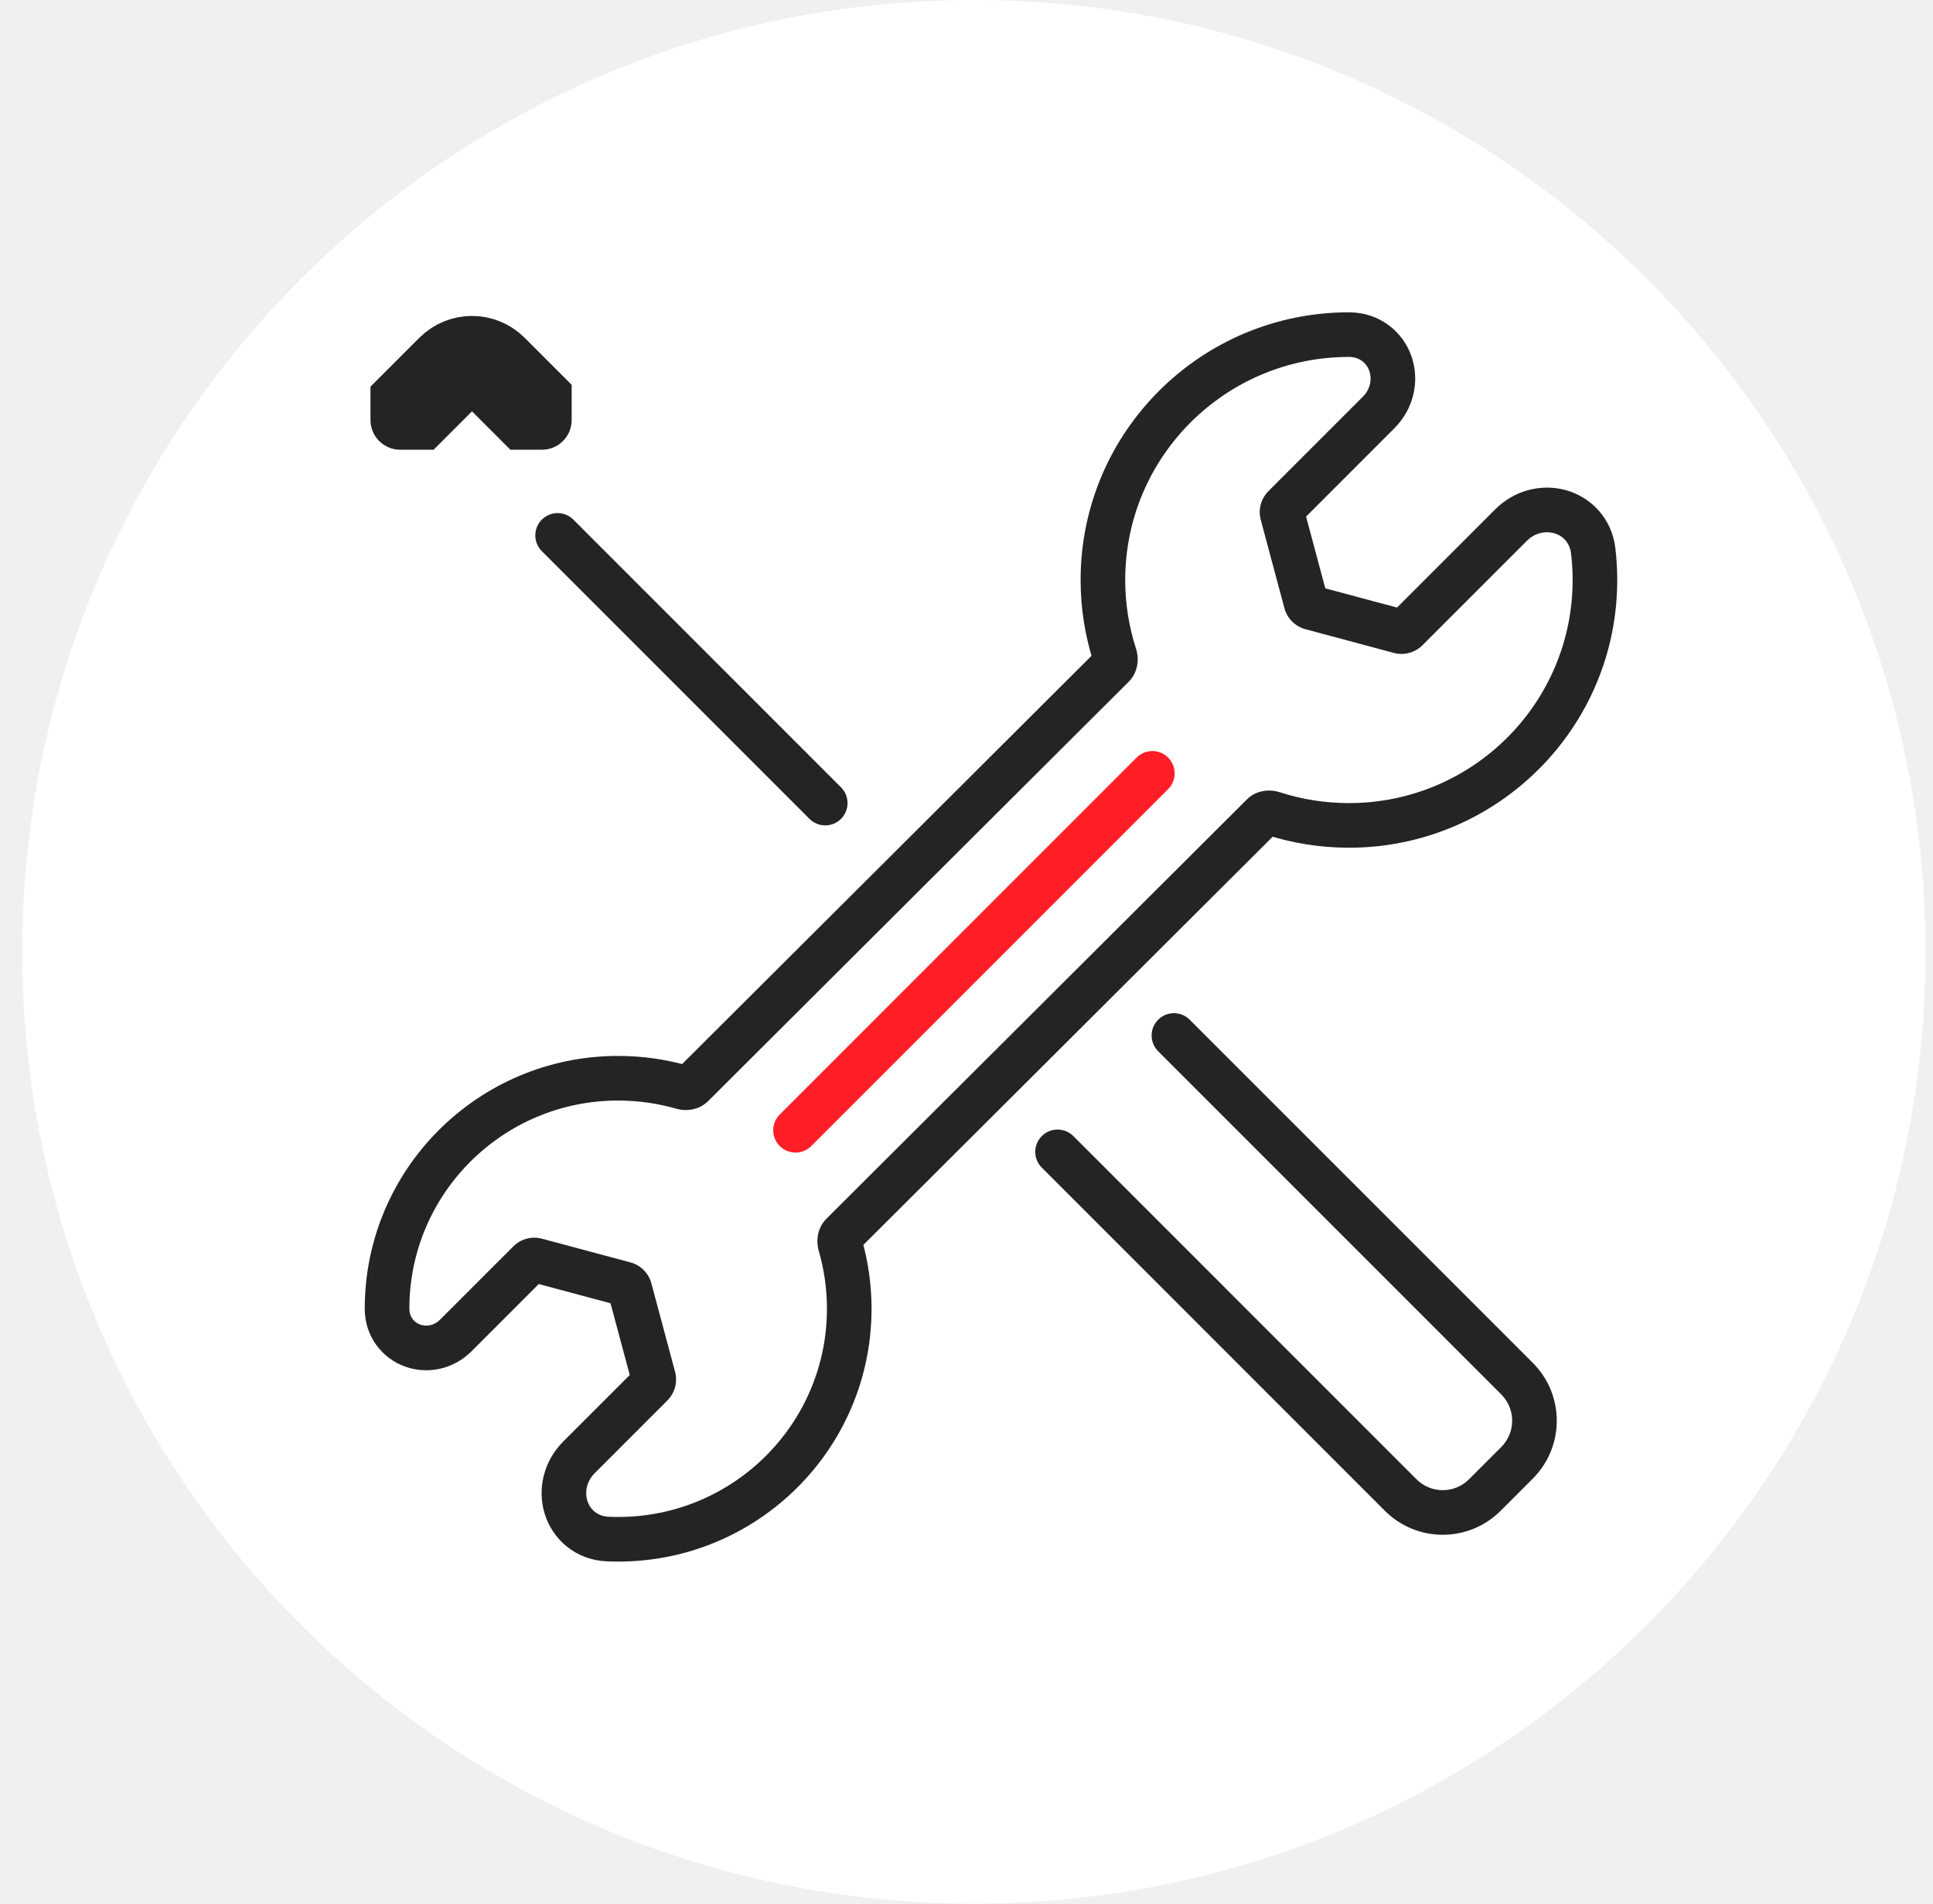
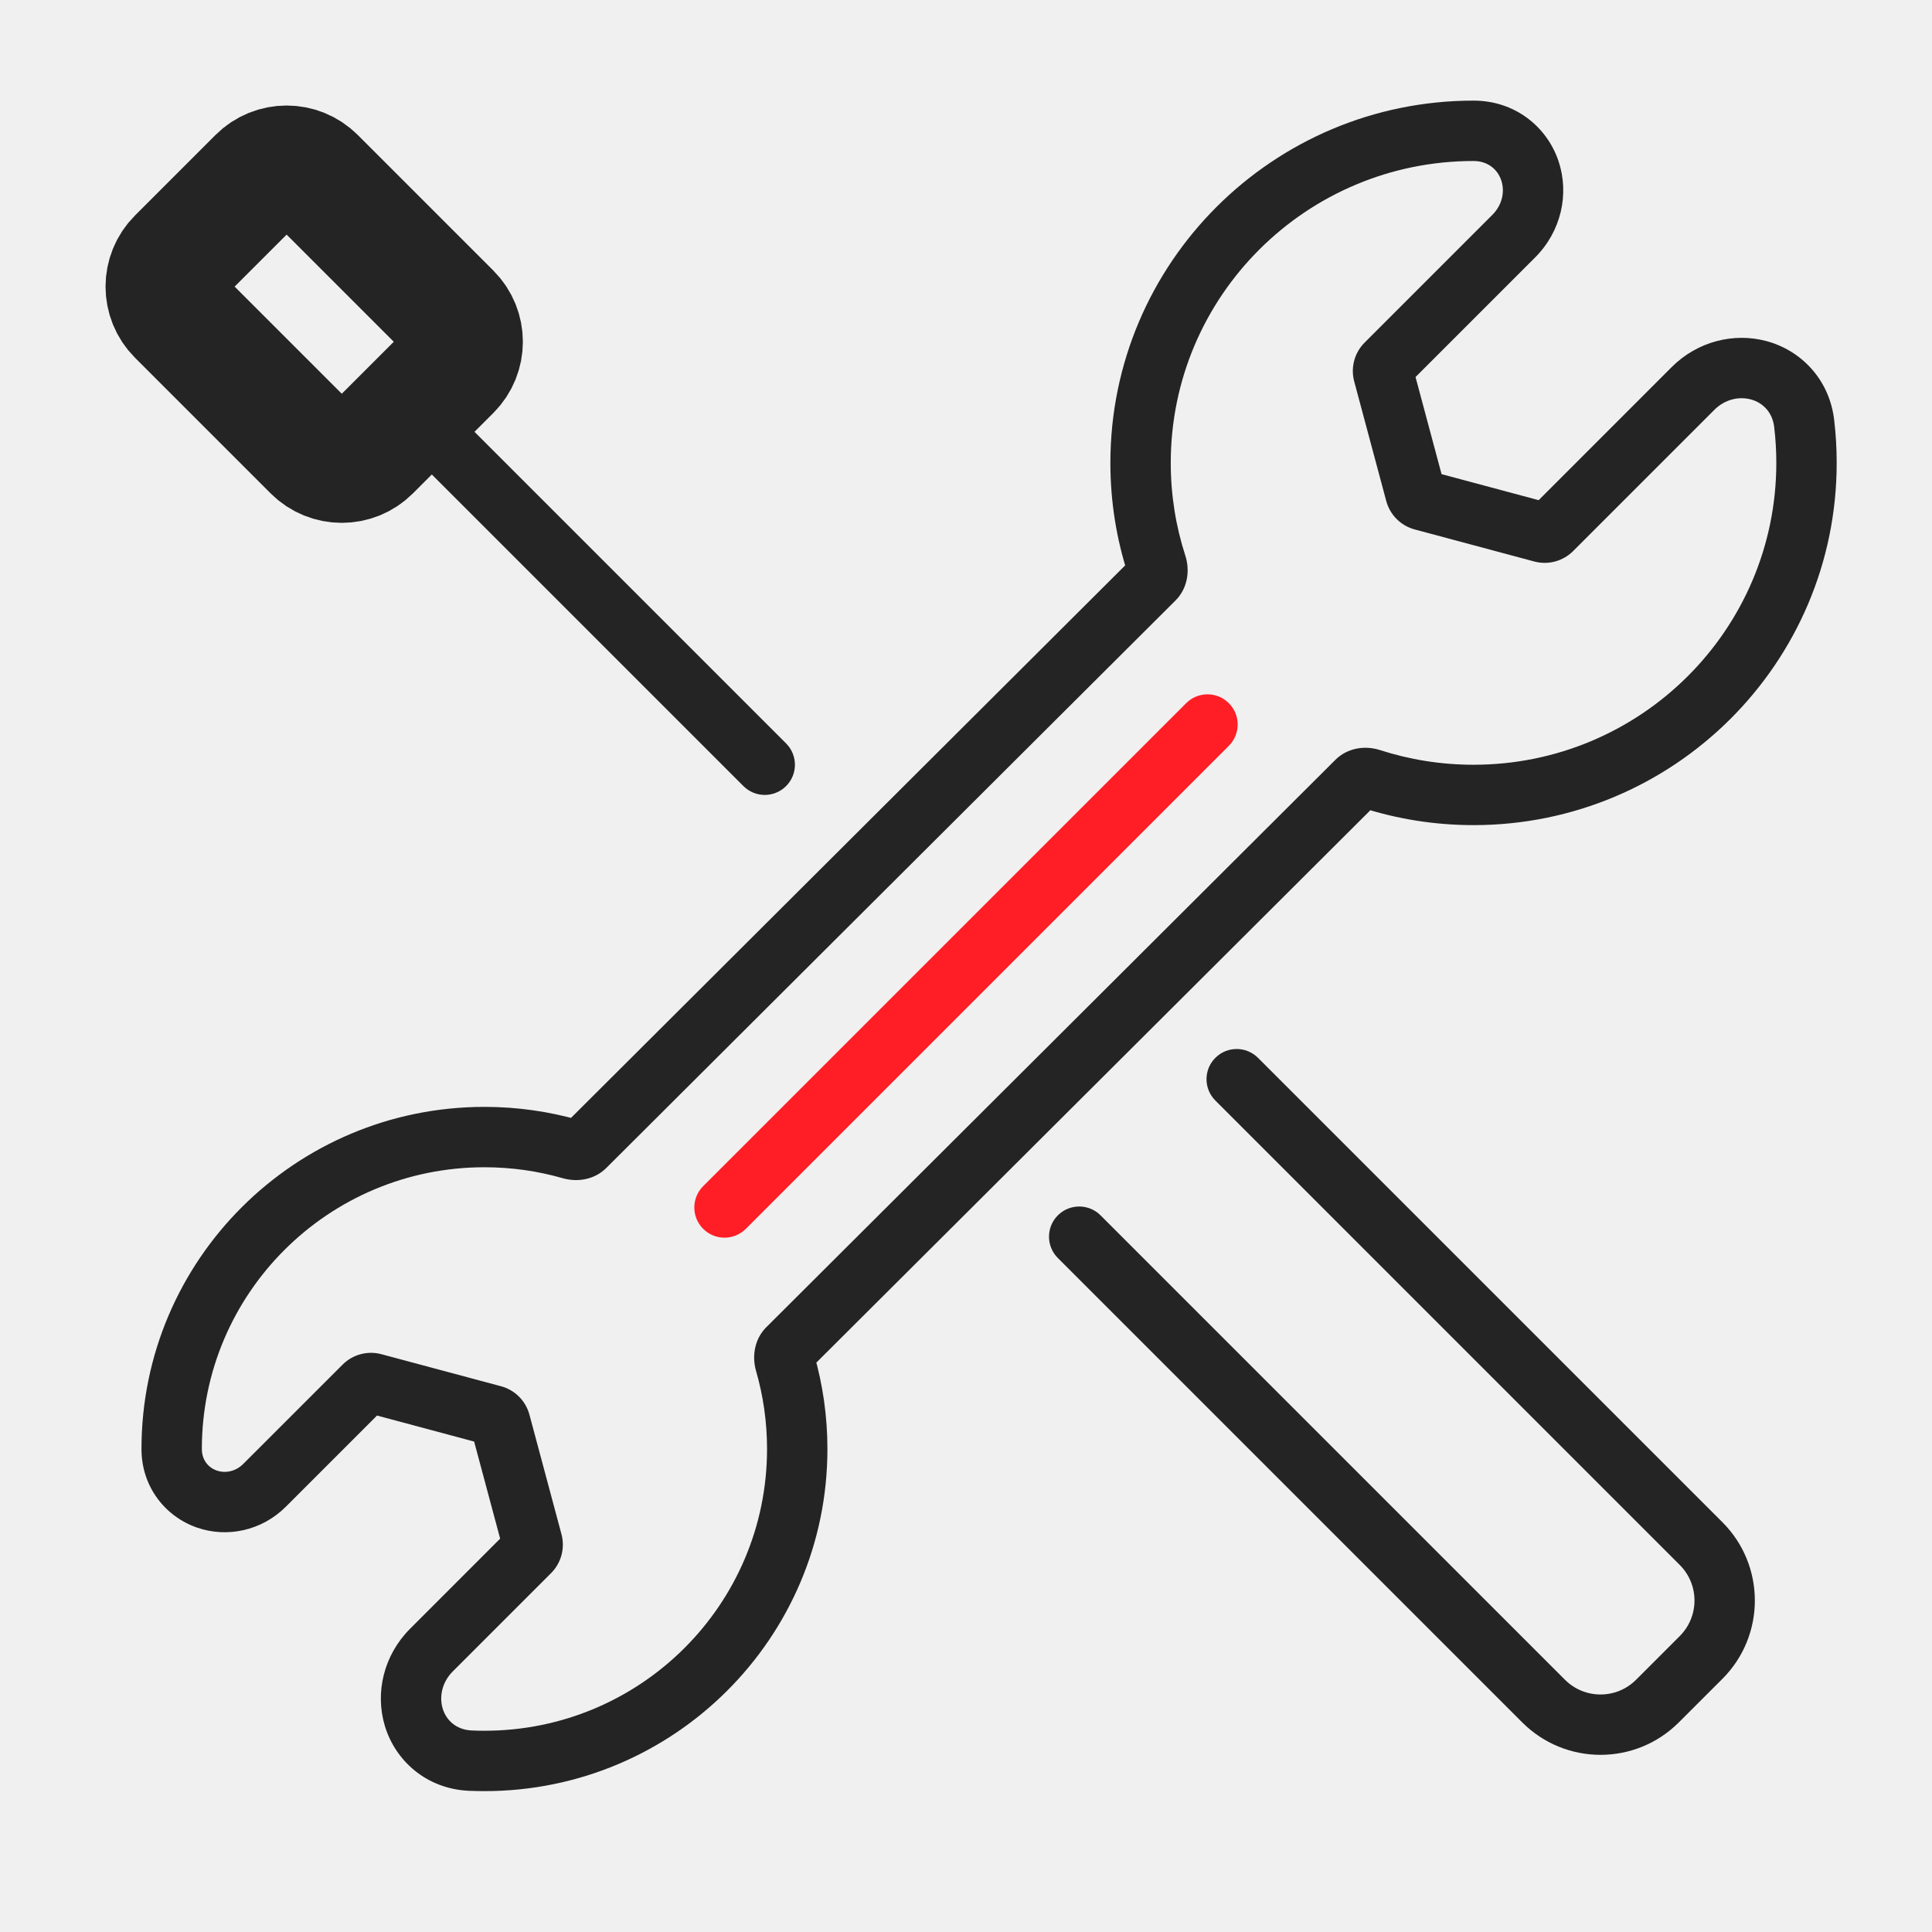
- <svg xmlns="http://www.w3.org/2000/svg" width="65" height="64" viewBox="0 0 65 64" fill="none">
-   <circle cx="32.75" cy="32" r="32" fill="white" />
-   <mask id="path-2-outside-1_199_14412" maskUnits="userSpaceOnUse" x="11.765" y="10" width="43" height="43" fill="black">
-     <rect fill="white" x="11.765" y="10" width="43" height="43" />
-     <path fill-rule="evenodd" clip-rule="evenodd" d="M45.36 12C46.07 12 46.33 12.835 45.828 13.337L42.654 16.511C42.401 16.764 42.302 17.132 42.395 17.477L43.191 20.447C43.283 20.792 43.553 21.062 43.898 21.154L46.868 21.95C47.213 22.043 47.581 21.944 47.834 21.691L51.343 18.182C51.865 17.66 52.742 17.873 52.829 18.607C52.864 18.899 52.882 19.198 52.882 19.5C52.882 23.642 49.514 27 45.36 27C44.55 27 43.769 26.872 43.038 26.636C42.65 26.511 42.218 26.588 41.929 26.876L27.788 40.975C27.505 41.257 27.424 41.678 27.534 42.061C27.712 42.677 27.807 43.327 27.807 44C27.807 47.866 24.664 51 20.786 51C20.679 51 20.573 50.998 20.468 50.993C19.709 50.959 19.463 50.062 20 49.525L22.441 47.084C22.694 46.831 22.792 46.463 22.7 46.118L21.904 43.148C21.812 42.803 21.542 42.533 21.197 42.441L18.227 41.645C17.882 41.552 17.514 41.651 17.261 41.904L14.794 44.37C14.408 44.757 13.765 44.546 13.765 44C13.765 40.134 16.908 37 20.786 37C21.461 37 22.113 37.095 22.73 37.272C23.112 37.381 23.53 37.3 23.811 37.02L37.957 22.917C38.246 22.628 38.325 22.194 38.199 21.804C37.964 21.078 37.837 20.304 37.837 19.5C37.837 15.358 41.205 12 45.36 12Z" />
+ <svg xmlns="http://www.w3.org/2000/svg" width="48" height="48" viewBox="0 0 48 48" fill="none">
+   <mask id="path-1-outside-1_302_16577" maskUnits="userSpaceOnUse" x="3.015" y="2" width="43" height="43" fill="black">
+     <rect fill="white" x="3.015" y="2" width="43" height="43" />
+     <path fill-rule="evenodd" clip-rule="evenodd" d="M36.61 4V4C37.32 4 37.58 4.835 37.078 5.337L33.904 8.511C33.651 8.764 33.552 9.132 33.645 9.477L34.441 12.447C34.533 12.792 34.803 13.062 35.148 13.154L38.118 13.95C38.463 14.043 38.831 13.944 39.084 13.691L42.593 10.182C43.115 9.66 43.992 9.873 44.079 10.607C44.114 10.899 44.132 11.198 44.132 11.5C44.132 15.642 40.764 19 36.61 19C35.8 19 35.019 18.872 34.288 18.636C33.9 18.511 33.468 18.588 33.179 18.876L19.038 32.975C18.755 33.257 18.674 33.678 18.784 34.061C18.962 34.677 19.057 35.327 19.057 36C19.057 39.866 15.914 43 12.036 43C11.929 43 11.823 42.998 11.718 42.993C10.959 42.959 10.713 42.062 11.25 41.525L13.691 39.084C13.944 38.831 14.042 38.463 13.95 38.118L13.154 35.148C13.062 34.803 12.792 34.533 12.447 34.441L9.477 33.645C9.132 33.552 8.764 33.651 8.511 33.904L6.044 36.37C5.658 36.757 5.015 36.546 5.015 36V36C5.015 32.134 8.158 29 12.036 29C12.711 29 13.363 29.095 13.98 29.272C14.362 29.381 14.78 29.3 15.061 29.02L29.207 14.917C29.496 14.628 29.575 14.194 29.449 13.804C29.214 13.078 29.087 12.304 29.087 11.5C29.087 7.358 32.455 4 36.61 4Z" />
  </mask>
-   <path d="M38.199 21.804L36.772 22.266L38.199 21.804ZM22.73 37.272L23.144 35.83L22.73 37.272ZM23.811 37.02L22.752 35.958L23.811 37.02ZM14.794 44.37L13.734 43.31L14.794 44.37ZM20.468 50.993L20.401 52.492L20.468 50.993ZM20 49.525L21.061 50.585L20 49.525ZM27.788 40.975L28.847 42.038L27.788 40.975ZM27.534 42.061L26.093 42.477L27.534 42.061ZM43.038 26.636L42.577 28.063L43.038 26.636ZM41.929 26.876L40.87 25.814L41.929 26.876ZM18.227 41.645L17.839 43.094L18.227 41.645ZM46.868 21.95L46.48 23.399L46.868 21.95ZM47.834 21.691L48.894 22.752L47.834 21.691ZM21.904 43.148L20.455 43.536L21.904 43.148ZM21.197 42.441L21.585 40.992L21.197 42.441ZM43.191 20.447L41.742 20.835L43.191 20.447ZM43.898 21.154L44.286 19.705L43.898 21.154ZM22.441 47.084L21.381 46.023L22.441 47.084ZM22.7 46.118L21.251 46.506L22.7 46.118ZM42.395 17.477L43.844 17.089L42.395 17.477ZM52.829 18.607L54.319 18.429L52.829 18.607ZM45.828 13.337L44.767 12.276L45.828 13.337ZM43.714 17.572L46.888 14.398L44.767 12.276L41.593 15.45L43.714 17.572ZM44.64 20.059L43.844 17.089L40.946 17.865L41.742 20.835L44.64 20.059ZM47.256 20.501L44.286 19.705L43.51 22.603L46.48 23.399L47.256 20.501ZM50.282 17.121L46.773 20.631L48.894 22.752L52.404 19.243L50.282 17.121ZM54.382 19.5C54.382 19.138 54.361 18.781 54.319 18.429L51.34 18.784C51.368 19.018 51.382 19.257 51.382 19.5H54.382ZM45.36 28.5C50.338 28.5 54.382 24.475 54.382 19.5H51.382C51.382 22.809 48.69 25.5 45.36 25.5V28.5ZM42.577 28.063C43.455 28.347 44.391 28.5 45.36 28.5V25.5C44.708 25.5 44.083 25.397 43.499 25.209L42.577 28.063ZM28.847 42.038L42.988 27.939L40.87 25.814L26.729 39.913L28.847 42.038ZM29.307 44C29.307 43.185 29.192 42.395 28.975 41.645L26.093 42.477C26.232 42.959 26.307 43.469 26.307 44H29.307ZM20.786 52.5C25.488 52.5 29.307 48.699 29.307 44H26.307C26.307 47.033 23.84 49.5 20.786 49.5V52.5ZM20.401 52.492C20.529 52.497 20.657 52.5 20.786 52.5V49.5C20.702 49.5 20.618 49.498 20.535 49.494L20.401 52.492ZM21.381 46.023L18.94 48.464L21.061 50.585L23.502 48.144L21.381 46.023ZM20.455 43.536L21.251 46.506L24.149 45.73L23.353 42.76L20.455 43.536ZM17.839 43.094L20.809 43.89L21.585 40.992L18.615 40.196L17.839 43.094ZM15.855 45.431L18.322 42.964L16.2 40.843L13.734 43.31L15.855 45.431ZM20.786 35.5C16.084 35.5 12.265 39.301 12.265 44H15.265C15.265 40.967 17.733 38.5 20.786 38.5V35.5ZM23.144 35.83C22.393 35.615 21.602 35.5 20.786 35.5V38.5C21.319 38.5 21.833 38.575 22.317 38.714L23.144 35.83ZM36.898 21.855L22.752 35.958L24.87 38.082L39.016 23.979L36.898 21.855ZM36.337 19.5C36.337 20.463 36.489 21.393 36.772 22.266L39.626 21.343C39.439 20.764 39.337 20.145 39.337 19.5H36.337ZM45.36 10.5C40.381 10.5 36.337 14.525 36.337 19.5H39.337C39.337 16.191 42.029 13.5 45.36 13.5V10.5ZM39.016 23.979C39.758 23.239 39.901 22.194 39.626 21.343L36.772 22.266C36.748 22.193 36.735 22.017 36.898 21.855L39.016 23.979ZM22.317 38.714C23.145 38.951 24.15 38.8 24.87 38.082L22.752 35.958C22.91 35.8 23.079 35.811 23.144 35.83L22.317 38.714ZM13.734 43.31C13.95 43.093 14.297 43.004 14.627 43.118C14.988 43.243 15.265 43.6 15.265 44H12.265C12.265 44.946 12.863 45.681 13.643 45.952C14.39 46.212 15.252 46.034 15.855 45.431L13.734 43.31ZM20.535 49.494C20.647 49.499 20.798 49.543 20.937 49.654C21.07 49.761 21.148 49.894 21.184 50.014C21.256 50.253 21.179 50.467 21.061 50.585L18.94 48.464C18.284 49.12 18.062 50.051 18.312 50.881C18.575 51.752 19.351 52.445 20.401 52.492L20.535 49.494ZM26.729 39.913C26.004 40.635 25.853 41.646 26.093 42.477L28.975 41.645C28.994 41.709 29.006 41.879 28.847 42.038L26.729 39.913ZM43.499 25.209C42.651 24.934 41.609 25.077 40.87 25.814L42.988 27.939C42.826 28.1 42.65 28.087 42.577 28.063L43.499 25.209ZM18.615 40.196C17.752 39.965 16.832 40.211 16.2 40.843L18.322 42.964C18.195 43.091 18.011 43.14 17.839 43.094L18.615 40.196ZM46.48 23.399C47.342 23.63 48.263 23.384 48.894 22.752L46.773 20.631C46.899 20.504 47.084 20.455 47.256 20.501L46.48 23.399ZM23.353 42.76C23.122 41.897 22.448 41.223 21.585 40.992L20.809 43.89C20.636 43.843 20.502 43.709 20.455 43.536L23.353 42.76ZM41.742 20.835C41.973 21.698 42.647 22.372 43.51 22.603L44.286 19.705C44.459 19.752 44.593 19.886 44.64 20.059L41.742 20.835ZM23.502 48.144C24.133 47.513 24.38 46.592 24.149 45.73L21.251 46.506C21.205 46.334 21.254 46.149 21.381 46.023L23.502 48.144ZM41.593 15.45C40.961 16.082 40.715 17.003 40.946 17.865L43.844 17.089C43.89 17.261 43.841 17.445 43.714 17.572L41.593 15.45ZM52.404 19.243C52.285 19.361 52.082 19.432 51.858 19.372C51.745 19.341 51.619 19.274 51.515 19.157C51.405 19.034 51.353 18.895 51.34 18.784L54.319 18.429C54.198 17.416 53.489 16.704 52.64 16.475C51.825 16.256 50.922 16.481 50.282 17.121L52.404 19.243ZM45.36 13.5C45.232 13.5 45.065 13.458 44.911 13.344C44.763 13.235 44.671 13.092 44.626 12.957C44.536 12.687 44.617 12.426 44.767 12.276L46.888 14.398C47.541 13.745 47.743 12.816 47.471 12.003C47.185 11.152 46.392 10.5 45.36 10.5V13.5Z" fill="#242424" mask="url(#path-2-outside-1_199_14412)" />
-   <path d="M36.093 38.195C35.8 37.902 35.325 37.902 35.032 38.195C34.739 38.488 34.739 38.962 35.032 39.255L36.093 38.195ZM40.005 34.282C39.712 33.989 39.237 33.989 38.945 34.282C38.652 34.575 38.652 35.05 38.945 35.343L40.005 34.282ZM50.483 48.648L49.398 49.733L50.459 50.794L51.544 49.709L50.483 48.648ZM47.631 49.733L36.093 38.195L35.032 39.255L46.57 50.794L47.631 49.733ZM38.945 35.343L50.483 46.881L51.544 45.82L40.005 34.282L38.945 35.343ZM49.398 49.733C48.91 50.221 48.119 50.221 47.631 49.733L46.57 50.794C47.644 51.867 49.385 51.867 50.459 50.794L49.398 49.733ZM51.544 49.709C52.617 48.635 52.617 46.894 51.544 45.82L50.483 46.881C50.971 47.369 50.971 48.16 50.483 48.648L51.544 49.709Z" fill="#242424" />
-   <path d="M27.22 27.53C27.513 27.823 27.987 27.823 28.28 27.53C28.573 27.237 28.573 26.763 28.28 26.47L27.22 27.53ZM19.28 17.47C18.987 17.177 18.513 17.177 18.22 17.47C17.927 17.763 17.927 18.237 18.22 18.53L19.28 17.47ZM28.28 26.47L19.28 17.47L18.22 18.53L27.22 27.53L28.28 26.47Z" fill="#242424" />
-   <mask id="path-6-inside-2_199_14412" fill="white">
-     <rect x="12.458" y="15.121" width="4.827" height="6.765" rx="1" transform="rotate(-45 12.4576 15.1206)" />
-   </mask>
-   <rect x="12.458" y="15.121" width="4.827" height="6.765" rx="1" transform="rotate(-45 12.4576 15.1206)" stroke="#242424" stroke-width="3" mask="url(#path-6-inside-2_199_14412)" />
-   <path d="M39.28 26.53C39.573 26.237 39.573 25.763 39.28 25.47C38.987 25.177 38.513 25.177 38.22 25.47L39.28 26.53ZM26.22 37.47C25.927 37.763 25.927 38.237 26.22 38.53C26.513 38.823 26.987 38.823 27.28 38.53L26.22 37.47ZM38.22 25.47L26.22 37.47L27.28 38.53L39.28 26.53L38.22 25.47Z" fill="#FF1E26" />
+   <path d="M29.449 13.804L28.022 14.266L29.449 13.804ZM13.98 29.272L14.394 27.83L13.98 29.272ZM15.061 29.02L14.002 27.958L15.061 29.02ZM6.044 36.37L4.984 35.31L6.044 36.37ZM11.718 42.993L11.651 44.492L11.718 42.993ZM11.25 41.525L12.311 42.585L11.25 41.525ZM19.038 32.975L20.097 34.038L19.038 32.975ZM18.784 34.061L17.343 34.477L18.784 34.061ZM34.288 18.636L33.827 20.063L34.288 18.636ZM33.179 18.876L32.12 17.814L33.179 18.876ZM9.477 33.645L9.089 35.094L9.477 33.645ZM38.118 13.95L37.73 15.399L38.118 13.95ZM39.084 13.691L40.144 14.752L39.084 13.691ZM13.154 35.148L11.705 35.536L13.154 35.148ZM12.447 34.441L12.835 32.992L12.447 34.441ZM34.441 12.447L32.992 12.835L34.441 12.447ZM35.148 13.154L35.536 11.705L35.148 13.154ZM13.691 39.084L12.63 38.023L13.691 39.084ZM13.95 38.118L12.501 38.506L13.95 38.118ZM33.645 9.477L35.094 9.089L33.645 9.477ZM44.079 10.607L45.569 10.429L44.079 10.607ZM37.078 5.337L36.017 4.276L37.078 5.337ZM34.964 9.572L38.138 6.398L36.017 4.276L32.843 7.45L34.964 9.572ZM35.89 12.059L35.094 9.089L32.196 9.865L32.992 12.835L35.89 12.059ZM38.506 12.501L35.536 11.705L34.76 14.603L37.73 15.399L38.506 12.501ZM41.532 9.121L38.023 12.631L40.144 14.752L43.654 11.243L41.532 9.121ZM45.632 11.5C45.632 11.138 45.611 10.781 45.569 10.429L42.59 10.784C42.618 11.018 42.632 11.257 42.632 11.5H45.632ZM36.61 20.5C41.588 20.5 45.632 16.475 45.632 11.5H42.632C42.632 14.809 39.94 17.5 36.61 17.5V20.5ZM33.827 20.063C34.705 20.347 35.641 20.5 36.61 20.5V17.5C35.958 17.5 35.333 17.397 34.749 17.209L33.827 20.063ZM20.097 34.038L34.238 19.939L32.12 17.814L17.979 31.913L20.097 34.038ZM20.557 36C20.557 35.185 20.442 34.395 20.225 33.645L17.343 34.477C17.482 34.959 17.557 35.469 17.557 36H20.557ZM12.036 44.5C16.738 44.5 20.557 40.699 20.557 36H17.557C17.557 39.033 15.089 41.5 12.036 41.5V44.5ZM11.651 44.492C11.779 44.497 11.907 44.5 12.036 44.5V41.5C11.952 41.5 11.868 41.498 11.784 41.494L11.651 44.492ZM12.63 38.023L10.19 40.464L12.311 42.585L14.752 40.144L12.63 38.023ZM11.705 35.536L12.501 38.506L15.399 37.73L14.603 34.76L11.705 35.536ZM9.089 35.094L12.059 35.89L12.835 32.992L9.865 32.196L9.089 35.094ZM7.105 37.431L9.572 34.964L7.45 32.843L4.984 35.31L7.105 37.431ZM12.036 27.5C7.334 27.5 3.515 31.301 3.515 36H6.515C6.515 32.967 8.983 30.5 12.036 30.5V27.5ZM14.394 27.83C13.643 27.615 12.852 27.5 12.036 27.5V30.5C12.569 30.5 13.083 30.575 13.567 30.714L14.394 27.83ZM28.148 13.854L14.002 27.958L16.12 30.082L30.266 15.979L28.148 13.854ZM27.587 11.5C27.587 12.463 27.739 13.393 28.022 14.266L30.876 13.343C30.689 12.764 30.587 12.145 30.587 11.5H27.587ZM36.61 2.5C31.631 2.5 27.587 6.525 27.587 11.5H30.587C30.587 8.191 33.279 5.5 36.61 5.5V2.5ZM30.266 15.979C31.008 15.239 31.151 14.194 30.876 13.343L28.022 14.266C27.998 14.193 27.985 14.017 28.148 13.854L30.266 15.979ZM13.567 30.714C14.395 30.951 15.4 30.8 16.12 30.082L14.002 27.958C14.16 27.8 14.329 27.811 14.394 27.83L13.567 30.714ZM4.984 35.31C5.2 35.093 5.547 35.004 5.877 35.118C6.238 35.243 6.515 35.6 6.515 36H3.515C3.515 36.946 4.113 37.681 4.893 37.952C5.64 38.212 6.502 38.034 7.105 37.431L4.984 35.31ZM11.784 41.494C11.897 41.499 12.048 41.543 12.187 41.654C12.32 41.761 12.398 41.894 12.434 42.014C12.506 42.253 12.429 42.467 12.311 42.585L10.19 40.464C9.534 41.12 9.312 42.051 9.562 42.881C9.825 43.752 10.601 44.445 11.651 44.492L11.784 41.494ZM17.979 31.913C17.254 32.635 17.103 33.646 17.343 34.477L20.225 33.645C20.244 33.709 20.256 33.879 20.097 34.038L17.979 31.913ZM34.749 17.209C33.901 16.934 32.859 17.077 32.12 17.814L34.238 19.939C34.076 20.1 33.9 20.087 33.827 20.063L34.749 17.209ZM9.865 32.196C9.002 31.965 8.082 32.211 7.45 32.843L9.572 34.964C9.445 35.091 9.261 35.14 9.089 35.094L9.865 32.196ZM37.73 15.399C38.592 15.63 39.513 15.383 40.144 14.752L38.023 12.631C38.149 12.504 38.334 12.455 38.506 12.501L37.73 15.399ZM14.603 34.76C14.372 33.897 13.698 33.223 12.835 32.992L12.059 35.89C11.886 35.843 11.752 35.709 11.705 35.536L14.603 34.76ZM32.992 12.835C33.223 13.698 33.897 14.372 34.76 14.603L35.536 11.705C35.709 11.752 35.843 11.886 35.89 12.059L32.992 12.835ZM14.752 40.144C15.383 39.513 15.63 38.592 15.399 37.73L12.501 38.506C12.455 38.334 12.504 38.149 12.63 38.023L14.752 40.144ZM32.843 7.45C32.211 8.082 31.965 9.003 32.196 9.865L35.094 9.089C35.14 9.261 35.091 9.445 34.964 9.572L32.843 7.45ZM43.654 11.243C43.535 11.361 43.332 11.432 43.108 11.372C42.995 11.341 42.87 11.274 42.765 11.157C42.655 11.034 42.603 10.895 42.59 10.784L45.569 10.429C45.448 9.416 44.739 8.704 43.89 8.475C43.075 8.256 42.172 8.481 41.532 9.121L43.654 11.243ZM36.61 5.5C36.482 5.5 36.315 5.458 36.161 5.344C36.013 5.235 35.921 5.092 35.876 4.957C35.786 4.687 35.867 4.426 36.017 4.276L38.138 6.398C38.791 5.746 38.993 4.816 38.721 4.003C38.435 3.152 37.642 2.5 36.61 2.5V5.5Z" fill="#242424" mask="url(#path-1-outside-1_302_16577)" />
+   <path d="M27.343 30.195C27.05 29.902 26.575 29.902 26.282 30.195C25.989 30.488 25.989 30.962 26.282 31.255L27.343 30.195ZM31.255 26.282C30.962 25.989 30.488 25.989 30.195 26.282C29.902 26.575 29.902 27.049 30.195 27.342L31.255 26.282ZM41.733 40.648L40.648 41.733L41.709 42.793L42.794 41.709L41.733 40.648ZM38.881 41.733L27.343 30.195L26.282 31.255L37.82 42.793L38.881 41.733ZM30.195 27.342L41.733 38.881L42.794 37.82L31.255 26.282L30.195 27.342ZM40.648 41.733C40.16 42.221 39.369 42.221 38.881 41.733L37.82 42.793C38.894 43.867 40.635 43.867 41.709 42.793L40.648 41.733ZM42.794 41.709C43.867 40.635 43.867 38.894 42.794 37.82L41.733 38.881C42.221 39.369 42.221 40.16 41.733 40.648L42.794 41.709Z" fill="#242424" />
+   <path d="M18.47 19.53C18.763 19.823 19.237 19.823 19.53 19.53C19.823 19.237 19.823 18.763 19.53 18.47L18.47 19.53ZM10.53 9.47C10.237 9.177 9.763 9.177 9.47 9.47C9.177 9.763 9.177 10.237 9.47 10.53L10.53 9.47ZM19.53 18.47L10.53 9.47L9.47 10.53L18.47 19.53L19.53 18.47Z" fill="#242424" />
+   <rect x="3.708" y="7.121" width="4.827" height="6.765" rx="1" transform="rotate(-45 3.70764 7.12073)" stroke="#242424" stroke-width="3" mask="url(#path-5-inside-2_302_16577)" />
+   <path d="M30.53 18.53C30.823 18.237 30.823 17.763 30.53 17.47C30.237 17.177 29.763 17.177 29.47 17.47L30.53 18.53ZM17.47 29.47C17.177 29.763 17.177 30.237 17.47 30.53C17.763 30.823 18.237 30.823 18.53 30.53L17.47 29.47ZM29.47 17.47L17.47 29.47L18.53 30.53L30.53 18.53L29.47 17.47Z" fill="#FF1E26" />
</svg>
